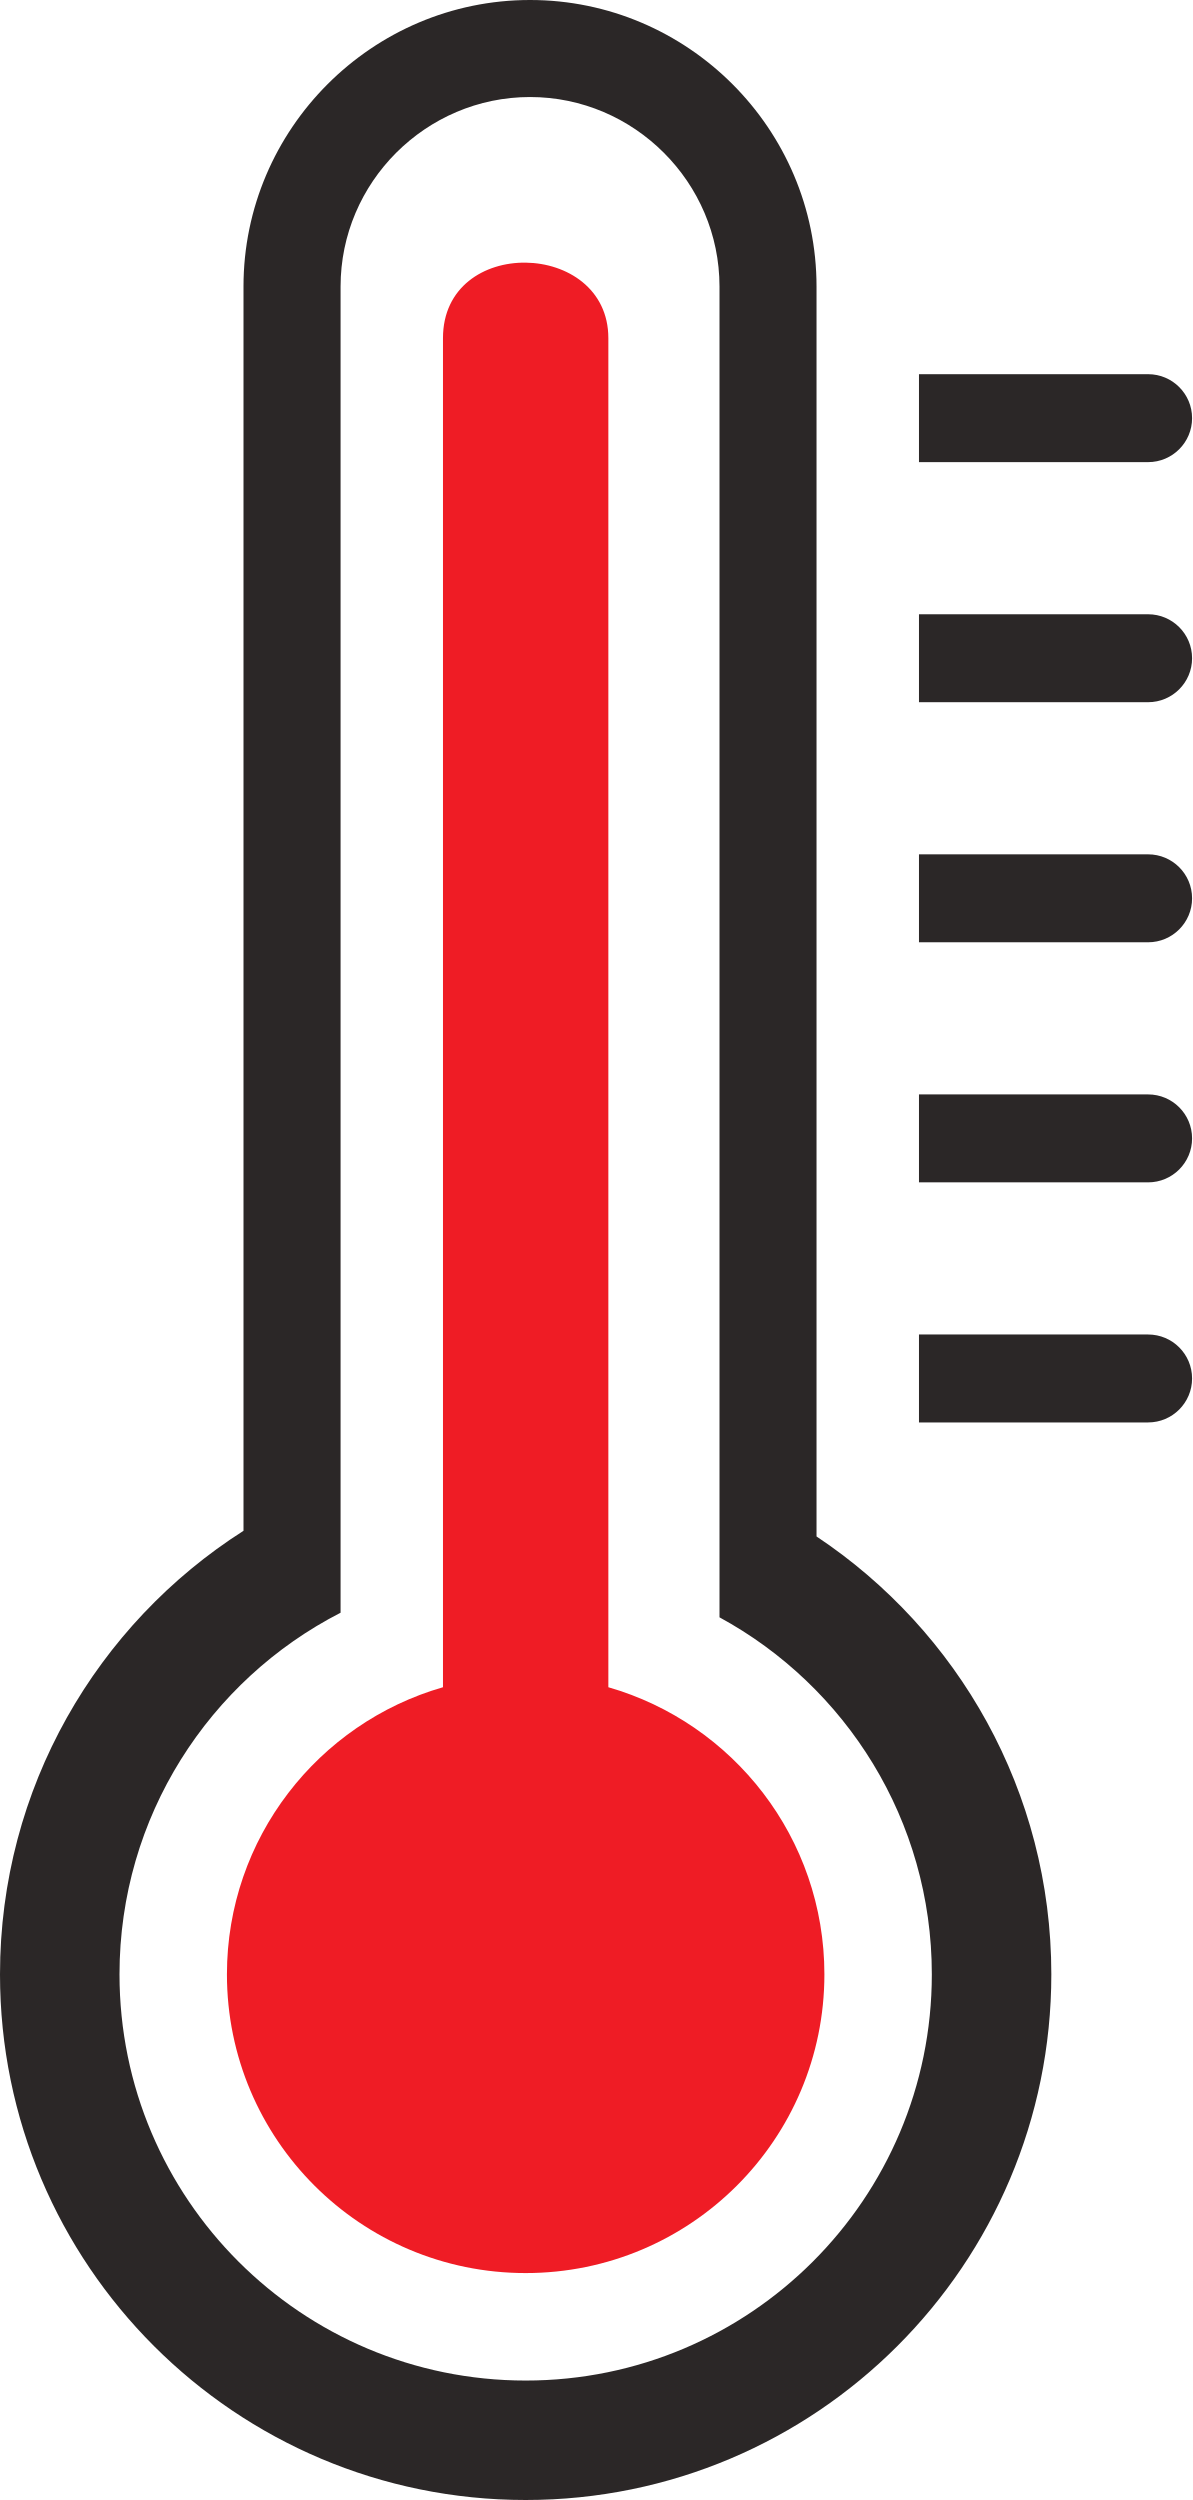
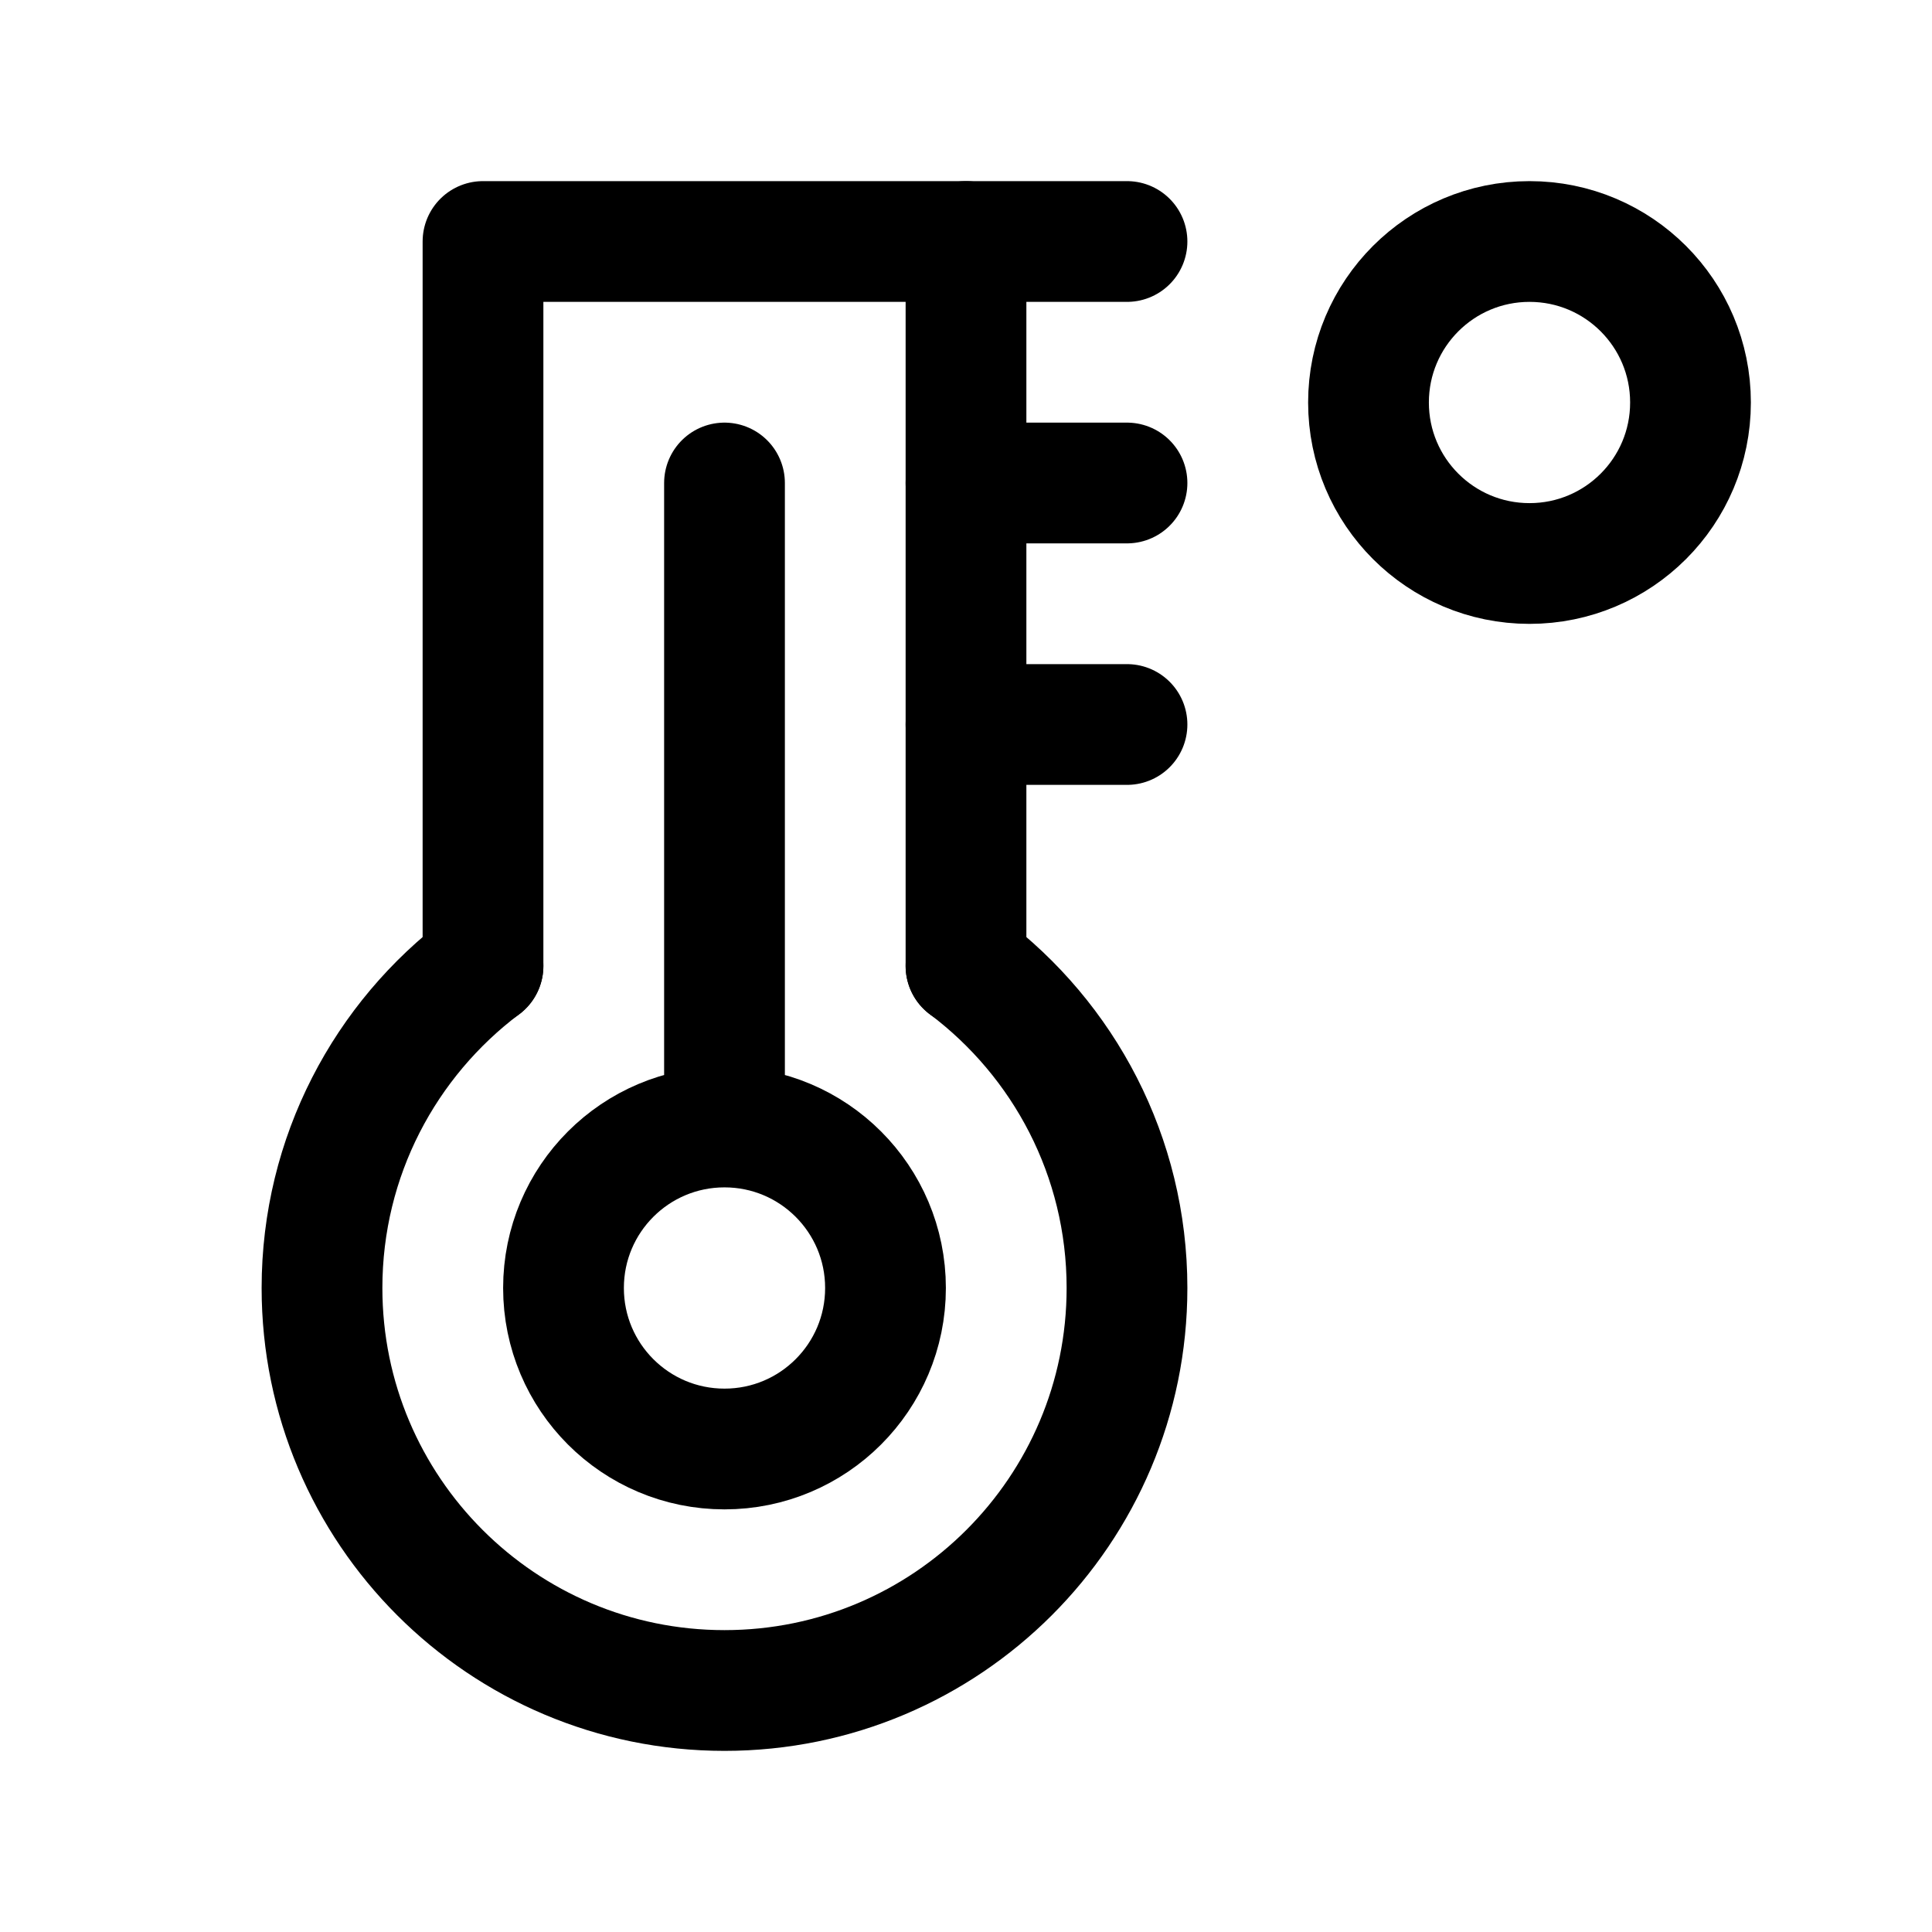
- <svg xmlns="http://www.w3.org/2000/svg" shape-rendering="geometricPrecision" text-rendering="geometricPrecision" image-rendering="optimizeQuality" fill-rule="evenodd" clip-rule="evenodd" viewBox="0 0 244 511.71">
-   <path fill="#2B2727" d="M147.27 58.65c0-10.66-4.36-20.36-11.4-27.39-7.03-7.03-16.72-11.4-27.38-11.4s-20.35 4.37-27.39 11.4c-7.03 7.03-11.39 16.73-11.39 27.39V330.1c-26.87 13.78-45.25 41.75-45.25 74.02 0 45.92 37.22 83.14 83.14 83.14 45.91 0 83.13-37.22 83.13-83.14 0-31.55-17.57-58.99-43.46-73.08V58.65zm40.83 35.94v-18H235a9 9 0 0 1 0 18h-46.9zm0 49.14v-18H235a9 9 0 0 1 0 18h-46.9zm0 49.14v-18H235a9 9 0 0 1 0 18h-46.9zm0 49.14v-18H235a9 9 0 0 1 0 18h-46.9zm0 49.14v-18H235a9 9 0 0 1 0 18h-46.9zm-20.97 23.34c28.97 19.28 48.06 52.22 48.06 89.63 0 59.42-48.17 107.59-107.59 107.59C48.17 511.71 0 463.54 0 404.12c0-38.17 19.88-71.69 49.84-90.79V58.65c0-16.14 6.6-30.81 17.22-41.43C77.69 6.59 92.35 0 108.49 0c16.13 0 30.8 6.59 41.43 17.22 10.62 10.62 17.21 25.29 17.21 41.43v255.84z" />
-   <path fill="#EF1C25" d="M124.52 345.35c25.54 7.34 44.22 30.87 44.22 58.77 0 33.77-27.37 61.14-61.14 61.14-33.77 0-61.15-27.37-61.15-61.14 0-27.89 18.69-51.43 44.22-58.77V69.22c0-21.03 33.85-20.2 33.85 0v276.13z" />
+ <svg xmlns="http://www.w3.org/2000/svg" width="24px" height="24px" viewBox="0 0 24 24" stroke-width="1.5" fill="none" color="#000000">
+   <path d="M6 11.999C4.786 12.912 4 14.364 4 16C4 18.761 6.239 21 9 21C11.761 21 14 18.761 14 16C14 14.364 13.214 12.912 12 11.999" stroke="#000000" stroke-width="1.5" stroke-linecap="round" stroke-linejoin="round" />
+   <path d="M6 12V3H12V12" stroke="#000000" stroke-width="1.5" stroke-linecap="round" stroke-linejoin="round" />
+   <path d="M12 3L14 3" stroke="#000000" stroke-width="1.5" stroke-linecap="round" stroke-linejoin="round" />
+   <path d="M12 6L14 6" stroke="#000000" stroke-width="1.5" stroke-linecap="round" stroke-linejoin="round" />
+   <path d="M12 9H14" stroke="#000000" stroke-width="1.5" stroke-linecap="round" stroke-linejoin="round" />
+   <path d="M19 7C20.105 7 21 6.105 21 5C21 3.895 20.105 3 19 3C17.895 3 17 3.895 17 5C17 6.105 17.895 7 19 7Z" stroke="#000000" stroke-width="1.5" stroke-linecap="round" stroke-linejoin="round" />
+   <path d="M9 14C7.895 14 7 14.895 7 16C7 17.105 7.895 18 9 18C10.105 18 11 17.105 11 16C11 14.895 10.105 14 9 14ZM9 14V6" stroke="#000000" stroke-width="1.5" stroke-linecap="round" stroke-linejoin="round" />
</svg>
